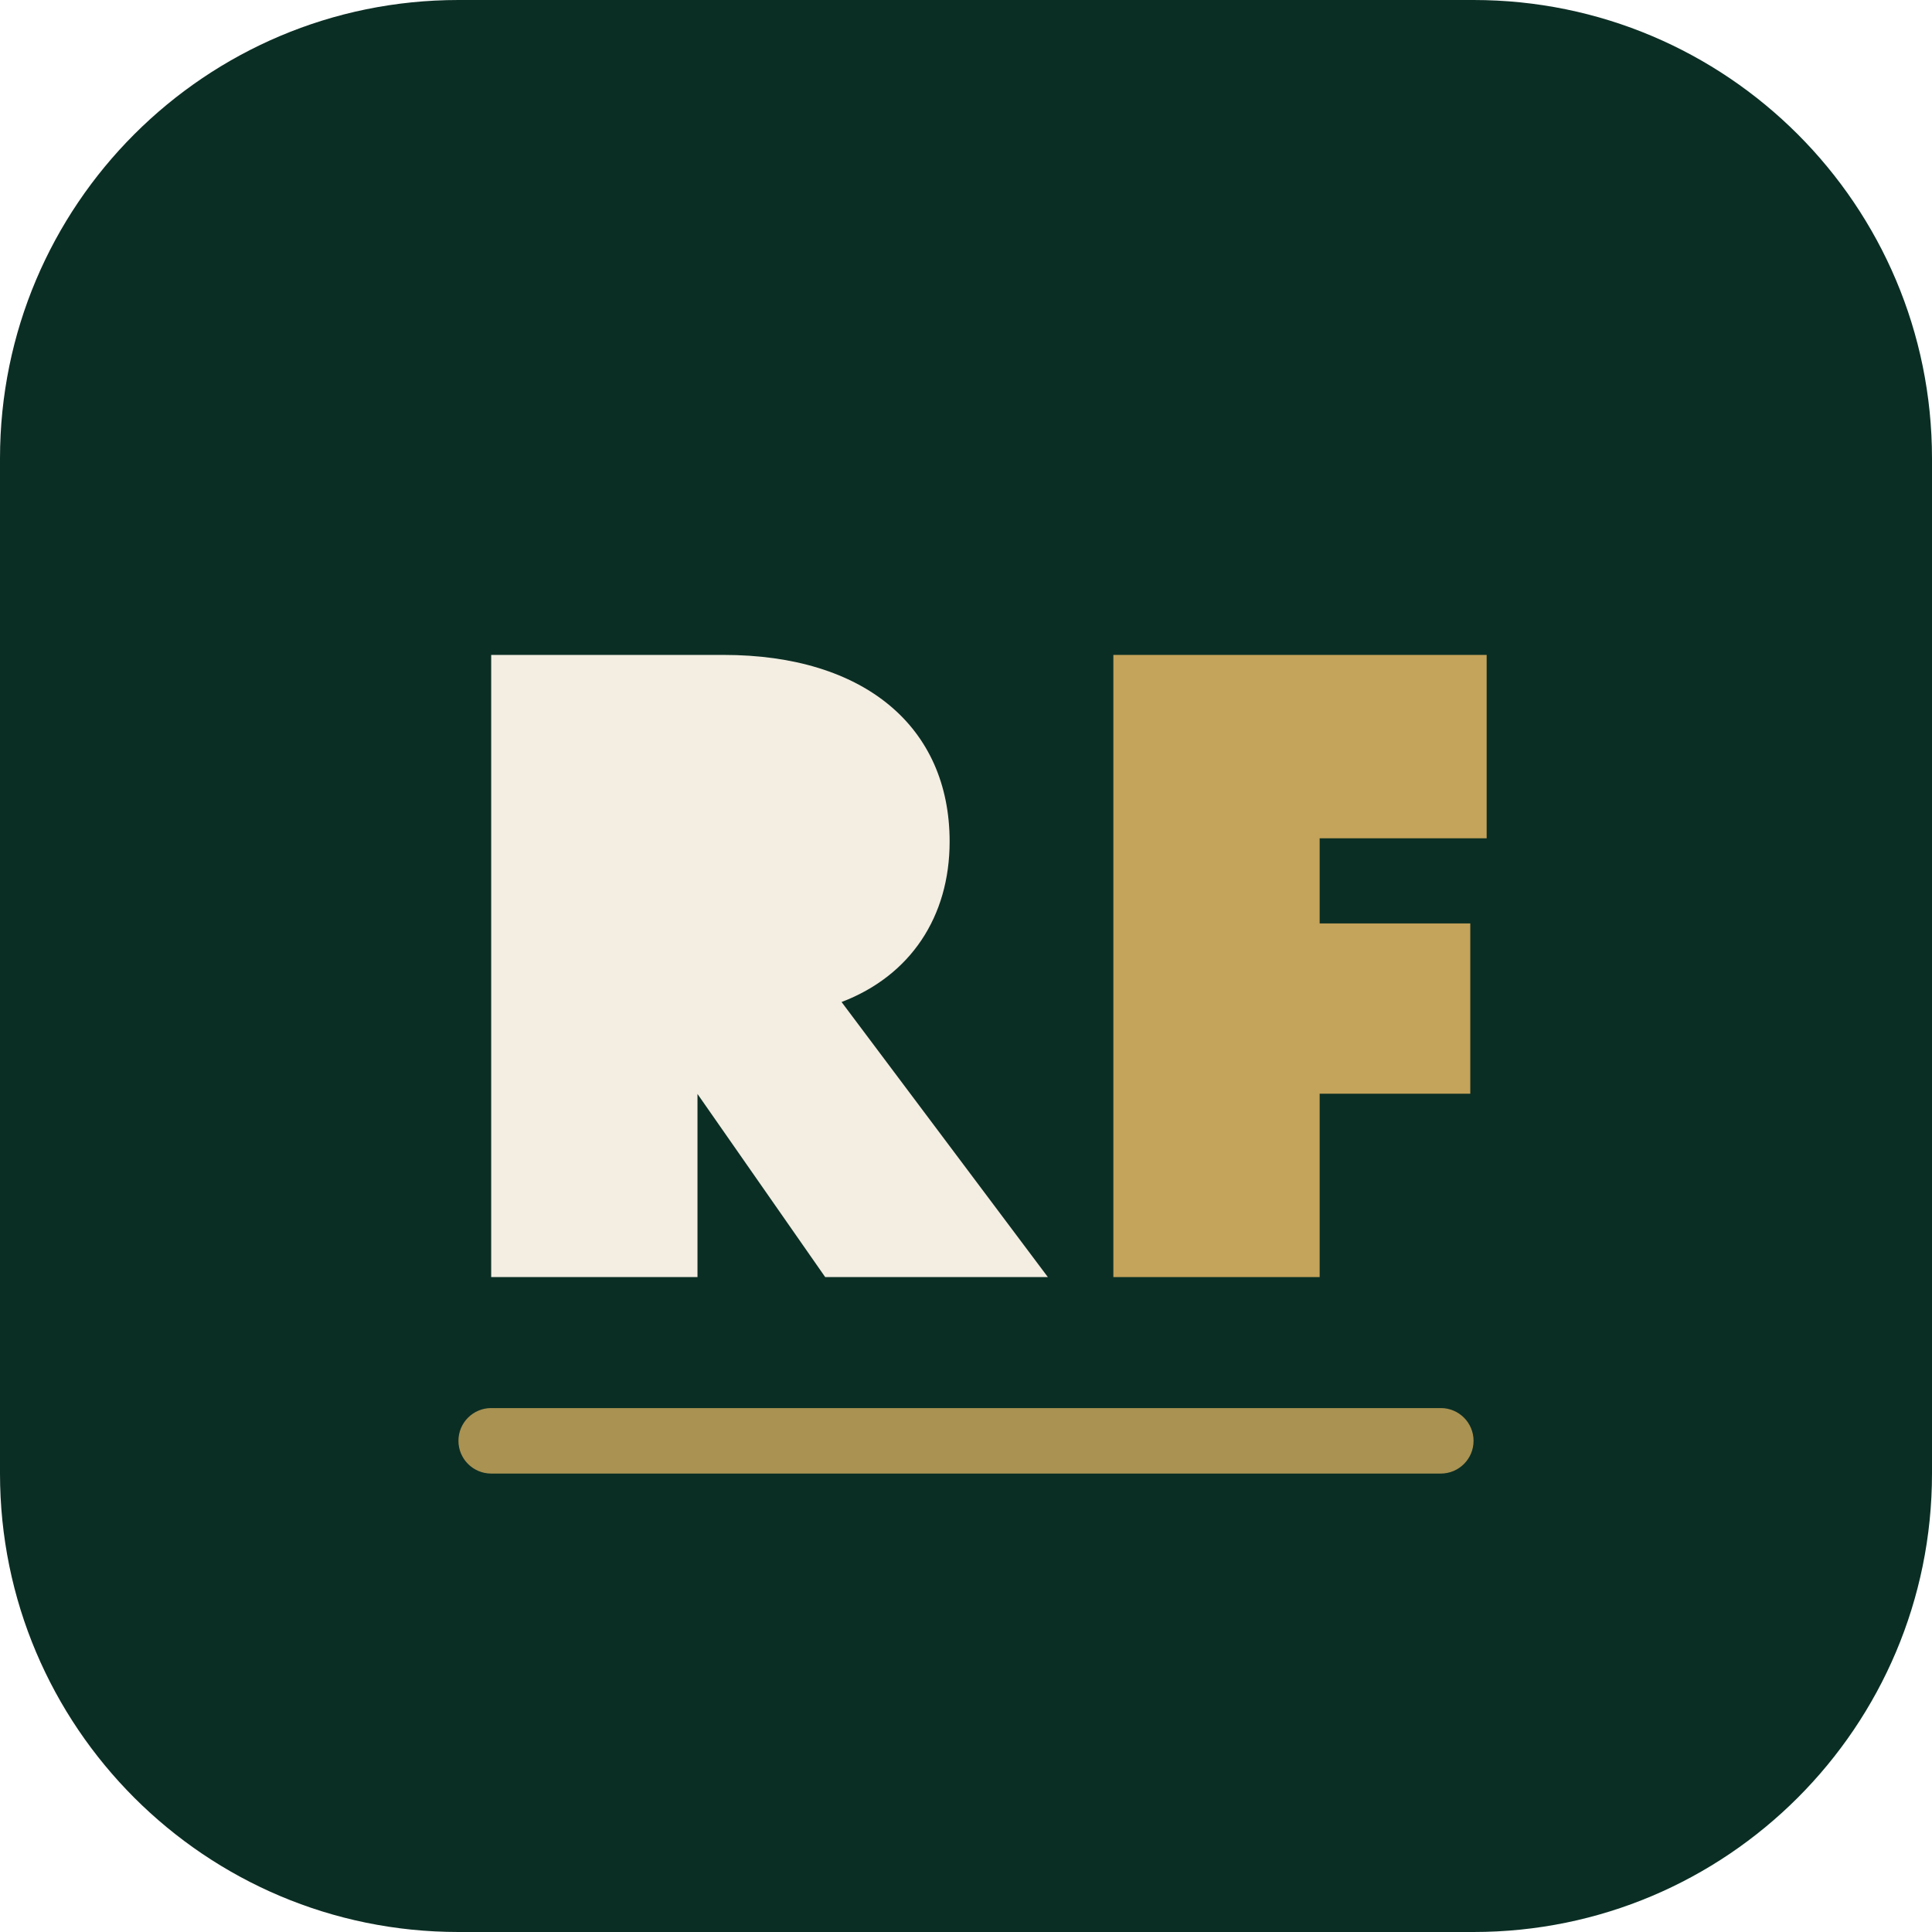
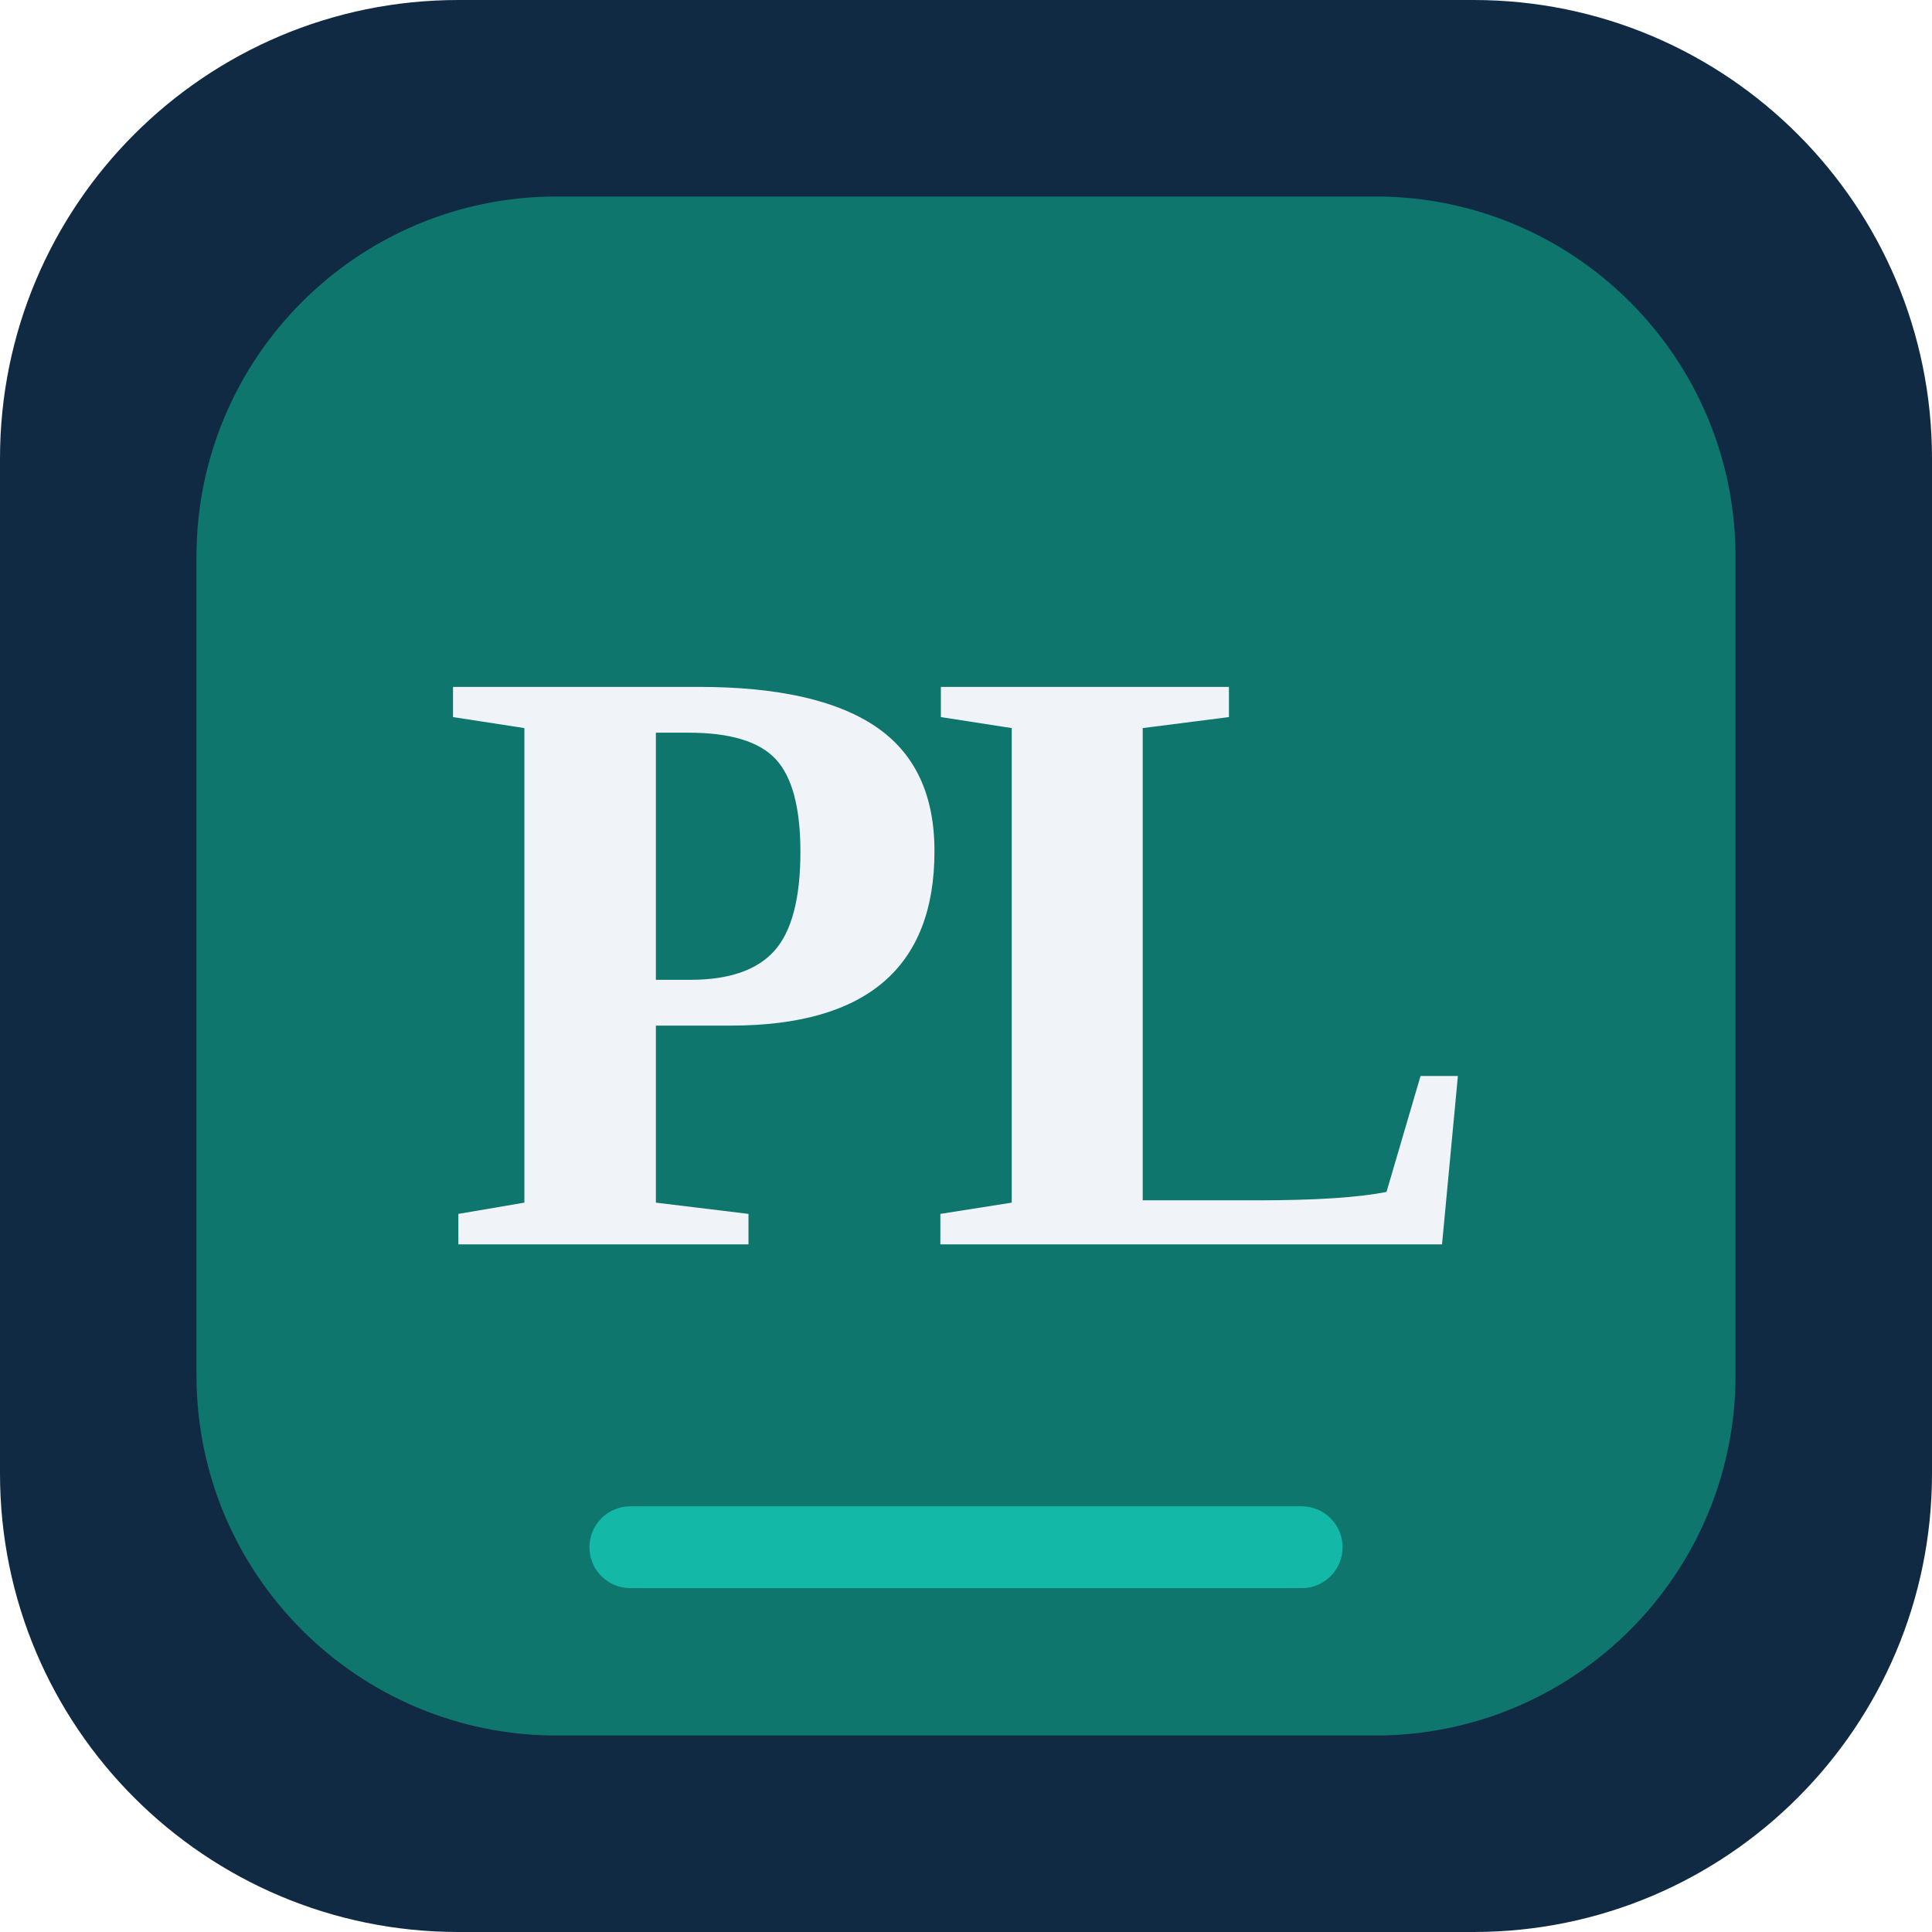
<svg xmlns="http://www.w3.org/2000/svg" width="118" height="118" viewBox="0 0 118 118" fill="none">
-   <rect width="118" height="118" rx="28" fill="#0B2E24" />
-   <path d="M30 78V40h14.2c8.6 0 13.8 4.4 13.8 11.4 0 4.6-2.4 8.2-6.6 9.8L64 78H50.4l-10.6-15.2H42.6V78H30Zm12.6-26.8v-8.4h1.4c3.4 0 5.4 1.4 5.4 4.2s-2 4.2-5.4 4.2h-1.4Z" fill="#F3EDE2" />
-   <path d="M68 78V40h22.8v11.2H80.6v5.2h9.2v10.4h-9.2V78H68Z" fill="#C4A35A" />
-   <rect x="28" y="86" width="62" height="4" rx="2" fill="#C4A35A" opacity="0.85" />
+   <rect width="118" height="118" rx="28" fill="#102A43" />
+   <rect x="12" y="12" width="94" height="94" rx="22" fill="#0F766E" />
+   <text x="59" y="76" text-anchor="middle" font-family="Georgia, 'Times New Roman', Times, serif" font-size="52" font-weight="700" fill="#F0F4F8" letter-spacing="-2">PL</text>
+   <rect x="36" y="92" width="46" height="5" rx="2.5" fill="#14B8A6" />
</svg>
